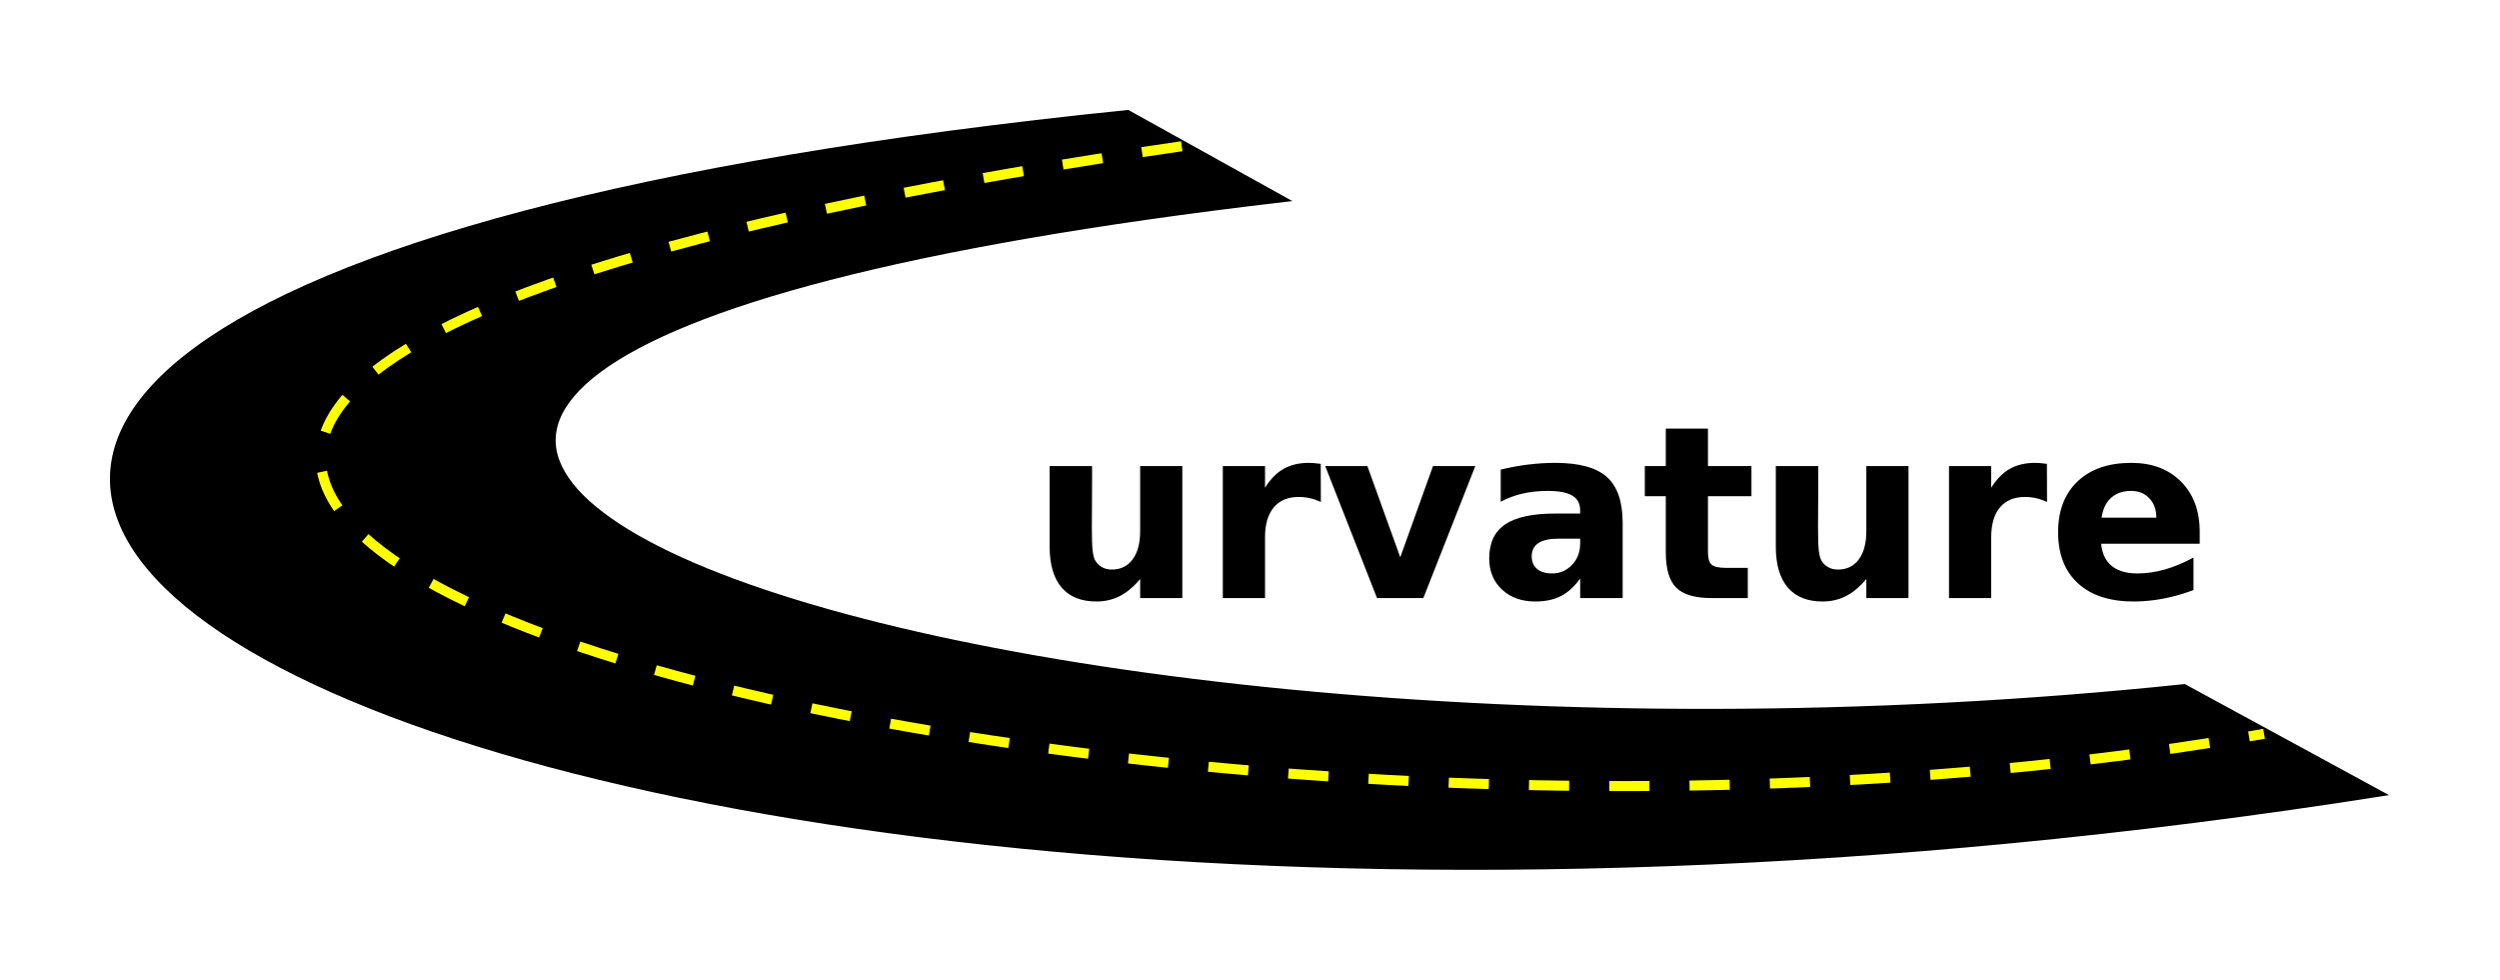
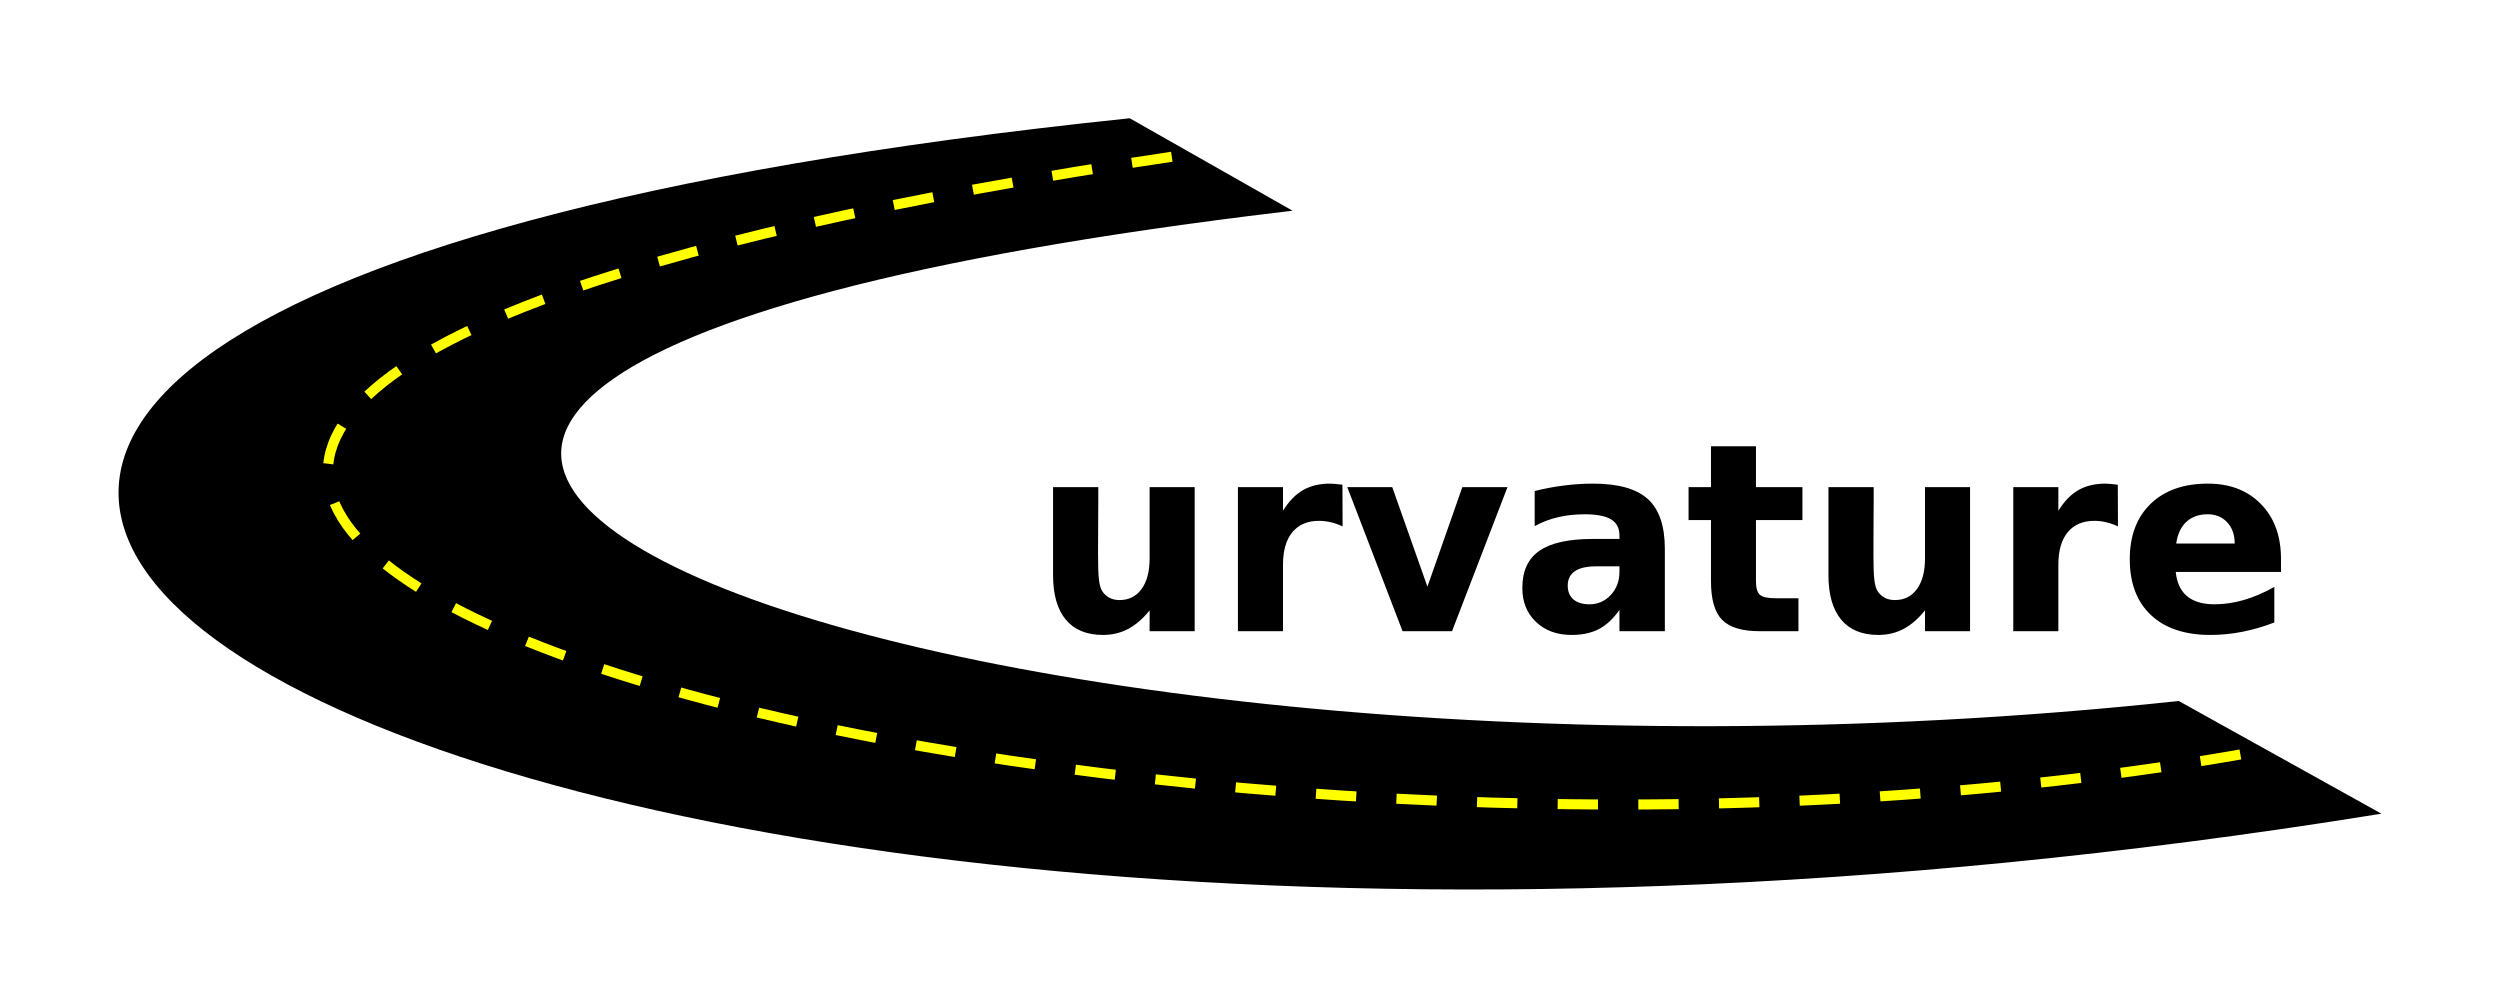
- <svg xmlns="http://www.w3.org/2000/svg" width="11.37in" height="4.456in" viewBox="0 0 1023.31 401.066" id="svg2" version="1.1">
+ <svg xmlns="http://www.w3.org/2000/svg" width="5.284in" height="2.13in" viewBox="0 0 475.548 191.742" id="svg2" version="1.1">
  <defs id="defs4">
    <marker style="overflow:visible" id="InfiniteLineEnd" refX="0" refY="0" orient="auto">
      <g id="g4379" style="fill:#000000;fill-opacity:1;stroke:#000000;stroke-opacity:1">
        <circle id="circle4381" r="0.8" cy="0" cx="3" style="fill:#000000;fill-opacity:1;stroke:#000000;stroke-opacity:1" />
        <circle id="circle4383" r="0.8" cy="0" cx="6.5" style="fill:#000000;fill-opacity:1;stroke:#000000;stroke-opacity:1" />
        <circle id="circle4385" r="0.8" cy="0" cx="10" style="fill:#000000;fill-opacity:1;stroke:#000000;stroke-opacity:1" />
      </g>
    </marker>
    <marker orient="auto" refY="0" refX="0" id="Arrow2Sstart" style="overflow:visible">
      <path id="path4174" style="fill:#000000;fill-opacity:1;fill-rule:evenodd;stroke:#000000;stroke-width:0.625;stroke-linejoin:round;stroke-opacity:1" d="M 8.719,4.034 -2.207,0.016 8.719,-4.002 c -1.745,2.372 -1.735,5.617 -6e-7,8.035 z" transform="matrix(0.3,0,0,0.3,-0.69,0)" />
    </marker>
    <marker orient="auto" refY="0" refX="0" id="Arrow1Send" style="overflow:visible">
      <path id="path4159" d="M 0,0 5,-5 -12.5,0 5,5 0,0 Z" style="fill:#000000;fill-opacity:1;fill-rule:evenodd;stroke:#000000;stroke-width:1pt;stroke-opacity:1" transform="matrix(-0.2,0,0,-0.2,-1.2,0)" />
    </marker>
    <marker orient="auto" refY="0" refX="0" id="Arrow1Lend" style="overflow:visible">
      <path id="path4147" d="M 0,0 5,-5 -12.5,0 5,5 0,0 Z" style="fill:#000000;fill-opacity:1;fill-rule:evenodd;stroke:#000000;stroke-width:1pt;stroke-opacity:1" transform="matrix(-0.8,0,0,-0.8,-10,0)" />
    </marker>
  </defs>
-   <g id="layer1" style="display:inline" transform="translate(19.57081,-257.5202)">
-     <path style="fill:#000000;fill-opacity:1;fill-rule:evenodd;stroke:#000000;stroke-width:2.569px;stroke-linecap:butt;stroke-linejoin:miter;stroke-opacity:1" d="m 505.54,339.016 -63.354,-35.177 c -819.427,83.432 -308.95,407.489 512.611,278.489 l -79.95,-43.475 C 351.653,593.575 -120.511,412.254 505.54,339.016 Z" id="path4560" />
-     <path style="fill:none;fill-opacity:0.75;fill-rule:evenodd;stroke:#ffff00;stroke-width:4.111;stroke-linecap:butt;stroke-linejoin:miter;stroke-miterlimit:4;stroke-dasharray:16.442, 16.442;stroke-dashoffset:0;stroke-opacity:1" d="m 464.334,317.388 c -796.262,115.267 -65.245,330.403 443.216,240.516 l 0,0" id="path4562" />
-     <text xml:space="preserve" style="font-style:normal;font-variant:normal;font-weight:bold;font-stretch:normal;font-size:98.805px;line-height:580%;font-family:'Bitstream Vera Sans';-inkscape-font-specification:'Bitstream Vera Sans, Bold';text-align:start;letter-spacing:0px;word-spacing:0px;writing-mode:lr-tb;text-anchor:start;fill:#000000;fill-opacity:1;stroke:none;stroke-width:1px;stroke-linecap:butt;stroke-linejoin:miter;stroke-opacity:1" x="402.525" y="502.333" id="text4564">
-       <tspan id="tspan4566" x="402.525" y="502.333" style="font-style:normal;font-variant:normal;font-weight:bold;font-stretch:normal;font-size:98.805px;line-height:580%;font-family:'Bitstream Vera Sans';-inkscape-font-specification:'Bitstream Vera Sans, Bold';text-align:start;writing-mode:lr-tb;text-anchor:start">urvature</tspan>
+   <g id="layer1" style="display:inline" transform="translate(32.38697,-377.7412)">
+     <path style="fill:#000000;fill-opacity:1;fill-rule:evenodd;stroke:#000000;stroke-width:1.199px;stroke-linecap:butt;stroke-linejoin:miter;stroke-opacity:1" d="m 211.605,417.453 -29.227,-16.596 c -378.02,39.362 -142.525,192.245 236.478,131.385 L 381.975,511.732 C 140.614,537.549 -77.205,452.005 211.605,417.453 Z" id="path4560" />
+     <path style="fill:none;fill-opacity:0.75;fill-rule:evenodd;stroke:#ffff00;stroke-width:1.918;stroke-linecap:butt;stroke-linejoin:miter;stroke-miterlimit:4;stroke-dasharray:7.672,7.672;stroke-dashoffset:13.234;stroke-opacity:1" d="m 192.596,407.25 c -56.22,8.323 -95.937,17.75 -122.043,27.595 -144.467,54.483 127.844,121.792 326.508,85.876 l 0,0" id="path4562" />
+     <text xml:space="preserve" style="font-style:normal;font-variant:normal;font-weight:bold;font-stretch:normal;font-size:49.568px;line-height:580%;font-family:'Bitstream Vera Sans';-inkscape-font-specification:'Bitstream Vera Sans, Bold';text-align:start;letter-spacing:0px;word-spacing:0px;writing-mode:lr-tb;text-anchor:start;fill:#000000;fill-opacity:1;stroke:none;stroke-width:1px;stroke-linecap:butt;stroke-linejoin:miter;stroke-opacity:1" x="165.932" y="492.287" id="text4564" transform="scale(0.9888537,1.011272)">
+       <tspan id="tspan4566" x="165.932" y="492.287" style="font-style:normal;font-variant:normal;font-weight:bold;font-stretch:normal;font-size:49.568px;line-height:580%;font-family:'Bitstream Vera Sans';-inkscape-font-specification:'Bitstream Vera Sans, Bold';text-align:start;writing-mode:lr-tb;text-anchor:start">urvature</tspan>
    </text>
  </g>
</svg>
